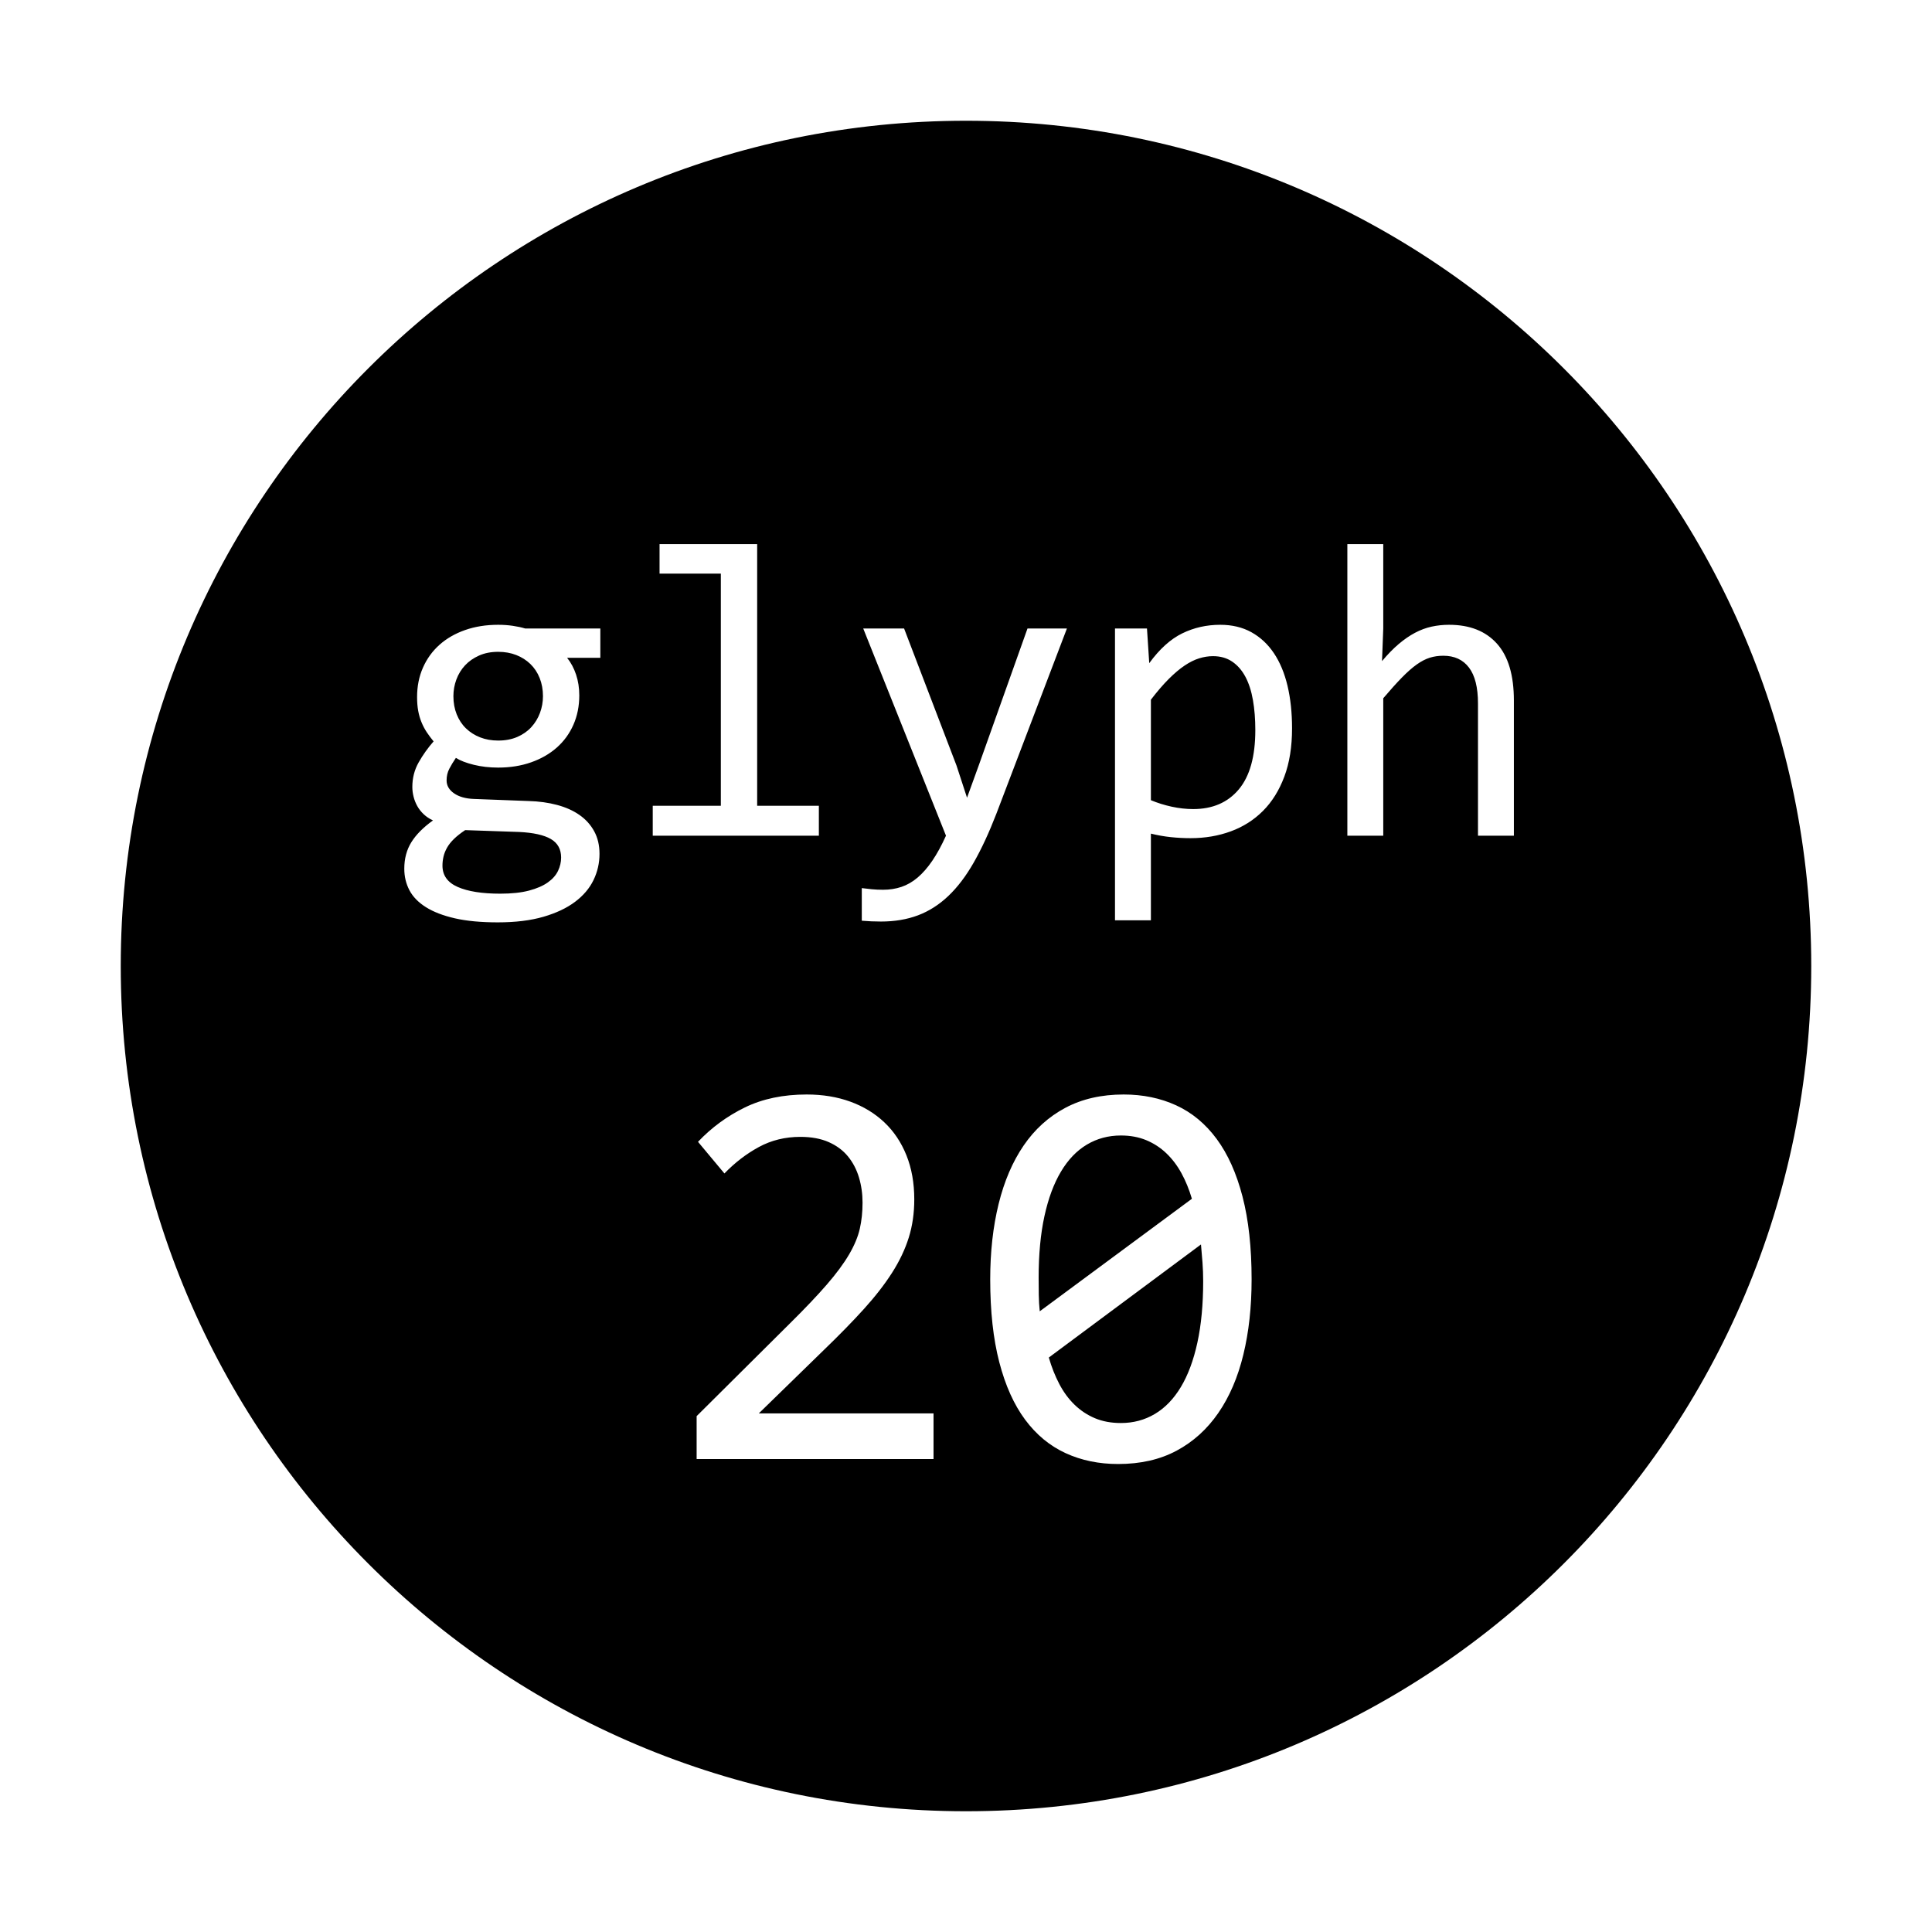
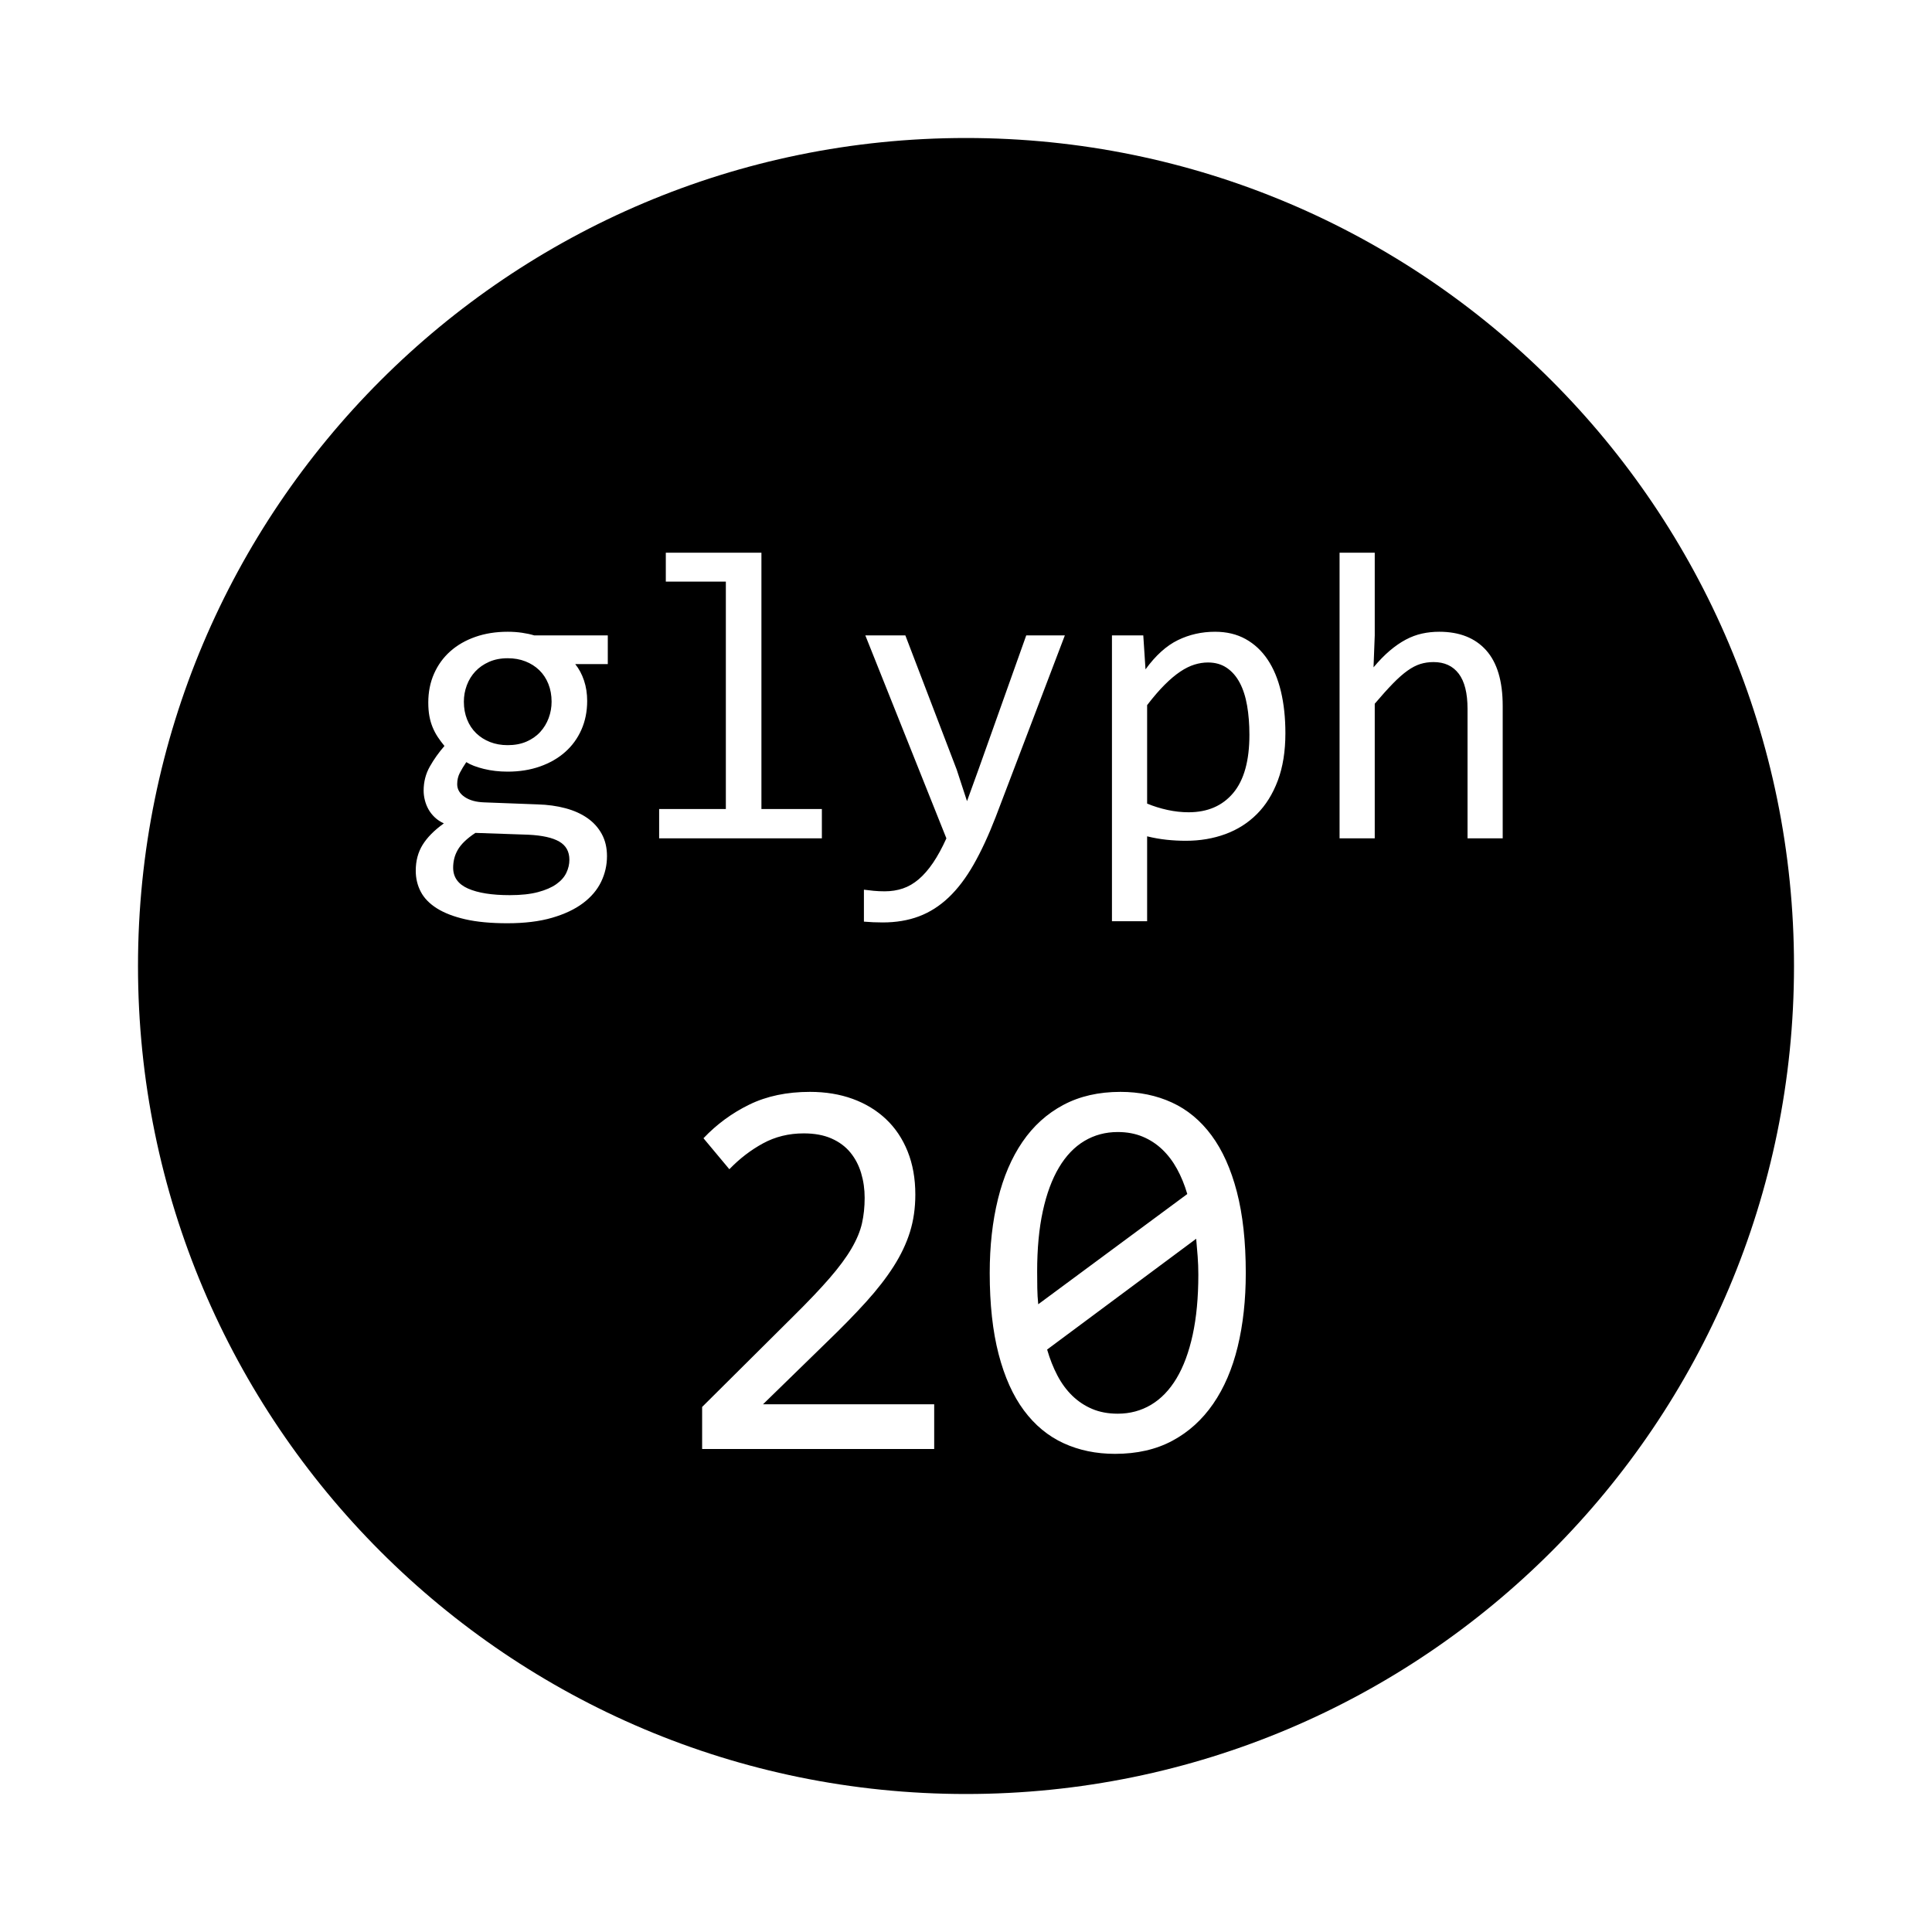
- <svg xmlns="http://www.w3.org/2000/svg" width="512px" height="512px" viewBox="0 0 512 512" version="1.1">
+ <svg xmlns="http://www.w3.org/2000/svg" width="560px" height="560px" viewBox="0 0 560 560" version="1.1">
  <defs />
  <g id="Page-1" stroke="none" stroke-width="1" fill="none" fill-rule="evenodd">
    <g id="glyph20" fill="#000000">
-       <path d="M256,480 C379.712,480 480,379.712 480,256 C480,132.288 379.712,32 256,32 C132.288,32 32,132.288 32,256 C32,379.712 132.288,480 256,480 Z M150.289,174.326 C151.31,175.602 152.103,177.088 152.668,178.783 C153.233,180.478 153.516,182.31 153.516,184.279 C153.516,187.123 152.996,189.721 151.957,192.072 C150.918,194.424 149.451,196.438 147.555,198.115 C145.659,199.792 143.389,201.096 140.746,202.025 C138.103,202.955 135.195,203.42 132.023,203.42 C129.727,203.42 127.576,203.174 125.57,202.682 C123.565,202.189 121.979,201.579 120.812,200.849 C120.12,201.87 119.536,202.836 119.062,203.748 C118.589,204.659 118.352,205.68 118.352,206.81 C118.352,208.196 119.017,209.344 120.348,210.256 C121.678,211.167 123.437,211.659 125.625,211.732 L140.062,212.279 C142.797,212.352 145.322,212.698 147.637,213.318 C149.952,213.938 151.939,214.831 153.598,215.998 C155.257,217.165 156.551,218.605 157.48,220.318 C158.41,222.032 158.875,224.019 158.875,226.279 C158.875,228.722 158.346,231.037 157.289,233.224 C156.232,235.412 154.6,237.335 152.395,238.994 C150.189,240.653 147.391,241.974 144,242.959 C140.609,243.943 136.581,244.435 131.914,244.435 C127.466,244.435 123.684,244.08 120.566,243.369 C117.449,242.658 114.888,241.674 112.883,240.416 C110.878,239.158 109.419,237.663 108.508,235.932 C107.596,234.2 107.141,232.295 107.141,230.217 C107.141,227.555 107.76,225.222 109,223.217 C110.24,221.211 112.154,219.279 114.742,217.42 C113.794,216.982 112.974,216.435 112.281,215.779 C111.589,215.123 111.023,214.403 110.586,213.619 C110.148,212.835 109.82,212.006 109.602,211.131 C109.383,210.256 109.273,209.399 109.273,208.56 C109.273,206.191 109.829,204.021 110.941,202.053 C112.053,200.084 113.375,198.224 114.906,196.474 C114.214,195.636 113.603,194.816 113.074,194.014 C112.546,193.211 112.09,192.346 111.707,191.416 C111.324,190.486 111.033,189.484 110.832,188.408 C110.632,187.333 110.531,186.102 110.531,184.717 C110.531,181.873 111.051,179.275 112.09,176.924 C113.129,174.572 114.587,172.558 116.465,170.881 C118.342,169.204 120.603,167.9 123.246,166.971 C125.889,166.041 128.815,165.576 132.023,165.576 C133.372,165.576 134.667,165.667 135.906,165.849 C137.146,166.032 138.24,166.269 139.188,166.56 L159.094,166.56 L159.094,174.326 L150.289,174.326 Z M117.258,229.396 C117.258,231.985 118.607,233.872 121.305,235.057 C124.003,236.241 127.758,236.834 132.57,236.834 C135.596,236.834 138.139,236.56 140.199,236.014 C142.259,235.467 143.918,234.747 145.176,233.853 C146.434,232.96 147.336,231.939 147.883,230.791 C148.43,229.642 148.703,228.467 148.703,227.264 C148.703,225.04 147.792,223.399 145.969,222.342 C144.146,221.284 141.357,220.665 137.602,220.482 L123.273,219.99 C122.07,220.792 121.077,221.576 120.293,222.342 C119.509,223.107 118.898,223.882 118.461,224.666 C118.023,225.45 117.714,226.234 117.531,227.017 C117.349,227.801 117.258,228.594 117.258,229.396 Z M120.156,184.498 C120.156,186.248 120.448,187.852 121.031,189.31 C121.615,190.769 122.435,192.008 123.492,193.029 C124.549,194.05 125.798,194.843 127.238,195.408 C128.678,195.973 130.273,196.256 132.023,196.256 C133.919,196.256 135.605,195.937 137.082,195.299 C138.559,194.661 139.798,193.795 140.801,192.701 C141.803,191.607 142.569,190.349 143.098,188.928 C143.626,187.506 143.891,186.029 143.891,184.498 C143.891,182.748 143.599,181.144 143.016,179.685 C142.432,178.227 141.612,176.988 140.555,175.967 C139.497,174.946 138.249,174.153 136.809,173.588 C135.368,173.023 133.773,172.74 132.023,172.74 C130.128,172.74 128.441,173.068 126.965,173.724 C125.488,174.381 124.249,175.247 123.246,176.322 C122.243,177.398 121.478,178.646 120.949,180.068 C120.421,181.49 120.156,182.967 120.156,184.498 Z M191.031,152.014 L174.789,152.014 L174.789,144.193 L200.656,144.193 L200.656,213.537 L217.008,213.537 L217.008,221.467 L172.984,221.467 L172.984,213.537 L191.031,213.537 L191.031,152.014 Z M282.742,166.56 L264.039,215.67 C262.107,220.665 260.111,224.967 258.051,228.576 C255.991,232.185 253.74,235.148 251.297,237.463 C248.854,239.778 246.174,241.482 243.258,242.576 C240.341,243.67 237.078,244.217 233.469,244.217 C232.521,244.217 231.664,244.198 230.898,244.162 C230.133,244.126 229.294,244.071 228.383,243.998 L228.383,235.357 C229.185,235.467 230.06,235.567 231.008,235.658 C231.956,235.749 232.958,235.795 234.016,235.795 C235.766,235.795 237.397,235.54 238.91,235.029 C240.423,234.519 241.854,233.689 243.203,232.541 C244.552,231.392 245.846,229.907 247.086,228.084 C248.326,226.261 249.529,224.055 250.695,221.467 L228.766,166.56 L239.594,166.56 L253.484,202.873 L256.273,211.404 L259.445,202.654 L272.297,166.56 L282.742,166.56 Z M342.406,193.029 C342.406,197.915 341.723,202.18 340.355,205.826 C338.988,209.472 337.102,212.498 334.695,214.904 C332.289,217.31 329.445,219.115 326.164,220.318 C322.883,221.521 319.328,222.123 315.5,222.123 C313.75,222.123 312.009,222.032 310.277,221.849 C308.546,221.667 306.786,221.357 305,220.92 L305,243.889 L295.484,243.889 L295.484,166.56 L303.961,166.56 L304.562,175.748 C307.297,171.993 310.214,169.359 313.312,167.846 C316.411,166.333 319.766,165.576 323.375,165.576 C326.51,165.576 329.263,166.232 331.633,167.545 C334.003,168.857 335.99,170.708 337.594,173.096 C339.198,175.484 340.401,178.364 341.203,181.736 C342.005,185.109 342.406,188.873 342.406,193.029 Z M332.672,193.467 C332.672,190.586 332.462,187.943 332.043,185.537 C331.624,183.131 330.958,181.071 330.047,179.357 C329.135,177.644 327.969,176.304 326.547,175.338 C325.125,174.372 323.43,173.889 321.461,173.889 C320.258,173.889 319.036,174.08 317.797,174.463 C316.557,174.846 315.272,175.484 313.941,176.377 C312.611,177.27 311.207,178.455 309.73,179.932 C308.254,181.408 306.677,183.24 305,185.428 L305,212.06 C306.75,212.79 308.591,213.364 310.523,213.783 C312.456,214.202 314.352,214.412 316.211,214.412 C321.352,214.412 325.38,212.671 328.297,209.189 C331.214,205.708 332.672,200.467 332.672,193.467 Z M401.195,221.467 L391.68,221.467 L391.68,186.412 C391.68,182.183 390.887,179.02 389.301,176.924 C387.715,174.827 385.445,173.779 382.492,173.779 C381.216,173.779 380.022,173.952 378.91,174.299 C377.798,174.645 376.641,175.247 375.438,176.103 C374.234,176.96 372.922,178.118 371.5,179.576 C370.078,181.034 368.438,182.857 366.578,185.045 L366.578,221.467 L357.062,221.467 L357.062,144.193 L366.578,144.193 L366.578,166.56 L366.25,175.201 C367.745,173.415 369.212,171.911 370.652,170.689 C372.092,169.468 373.533,168.474 374.973,167.709 C376.413,166.943 377.88,166.396 379.375,166.068 C380.87,165.74 382.419,165.576 384.023,165.576 C389.492,165.576 393.721,167.244 396.711,170.58 C399.701,173.916 401.195,178.938 401.195,185.646 L401.195,221.467 Z M247.396,386.667 L184.615,386.667 L184.615,375.292 L209.26,350.792 C213.295,346.806 216.576,343.354 219.104,340.438 C221.632,337.521 223.601,334.859 225.01,332.453 C226.42,330.047 227.368,327.774 227.854,325.635 C228.34,323.497 228.583,321.188 228.583,318.708 C228.583,316.375 228.267,314.151 227.635,312.036 C227.003,309.922 226.031,308.063 224.719,306.458 C223.406,304.854 221.705,303.59 219.615,302.667 C217.524,301.743 215.021,301.281 212.104,301.281 C208.069,301.281 204.399,302.181 201.094,303.979 C197.788,305.778 194.75,308.111 191.979,310.979 L184.979,302.594 C188.576,298.802 192.72,295.764 197.411,293.479 C202.102,291.194 207.559,290.052 213.781,290.052 C218.01,290.052 221.863,290.684 225.339,291.948 C228.814,293.212 231.816,295.035 234.344,297.417 C236.872,299.799 238.828,302.715 240.214,306.167 C241.599,309.618 242.292,313.507 242.292,317.833 C242.292,321.479 241.806,324.858 240.833,327.969 C239.861,331.08 238.391,334.179 236.422,337.266 C234.453,340.352 231.974,343.549 228.984,346.854 C225.995,350.16 222.458,353.781 218.375,357.719 L201.094,374.562 L247.396,374.562 L247.396,386.667 Z M331.688,339.052 C331.688,346.344 330.958,352.991 329.5,358.995 C328.042,364.998 325.83,370.151 322.865,374.453 C319.899,378.755 316.217,382.085 311.818,384.443 C307.418,386.8 302.254,387.979 296.323,387.979 C291.219,387.979 286.576,387.019 282.396,385.099 C278.215,383.179 274.642,380.226 271.677,376.24 C268.712,372.253 266.427,367.174 264.823,361 C263.219,354.826 262.417,347.51 262.417,339.052 C262.417,331.76 263.158,325.101 264.641,319.073 C266.123,313.045 268.335,307.88 271.276,303.578 C274.217,299.276 277.899,295.946 282.323,293.589 C286.747,291.231 291.899,290.052 297.781,290.052 C302.885,290.052 307.528,291.012 311.708,292.932 C315.889,294.852 319.462,297.818 322.427,301.828 C325.392,305.839 327.677,310.931 329.281,317.104 C330.885,323.278 331.688,330.594 331.688,339.052 Z M318.854,339.49 C318.854,337.837 318.793,336.196 318.672,334.568 C318.55,332.939 318.417,331.347 318.271,329.792 L277.948,359.76 C278.677,362.288 279.601,364.622 280.719,366.76 C281.837,368.899 283.186,370.734 284.766,372.266 C286.345,373.797 288.144,374.988 290.161,375.839 C292.179,376.689 294.476,377.115 297.052,377.115 C300.358,377.115 303.359,376.313 306.057,374.708 C308.755,373.104 311.052,370.722 312.948,367.562 C314.844,364.403 316.302,360.477 317.323,355.786 C318.344,351.095 318.854,345.663 318.854,339.49 Z M275.25,338.615 C275.25,340.122 275.262,341.628 275.286,343.135 C275.311,344.642 275.396,346.101 275.542,347.51 L315.865,317.688 C315.135,315.208 314.212,312.948 313.094,310.906 C311.976,308.865 310.639,307.102 309.083,305.62 C307.528,304.137 305.753,302.983 303.76,302.156 C301.767,301.33 299.531,300.917 297.052,300.917 C293.747,300.917 290.745,301.719 288.047,303.323 C285.349,304.927 283.052,307.321 281.156,310.505 C279.26,313.689 277.802,317.627 276.781,322.318 C275.76,327.009 275.25,332.441 275.25,338.615 Z" id="Circle" />
+       <path d="M280,520 C412.548,520 520,412.548 520,280 C520,147.452 412.548,40 280,40 C147.452,40 40,147.452 40,280 C40,412.548 147.452,520 280,520 Z M166.738,192.492 C167.832,193.859 168.682,195.451 169.287,197.268 C169.893,199.084 170.195,201.047 170.195,203.156 C170.195,206.203 169.639,208.986 168.525,211.506 C167.412,214.025 165.84,216.184 163.809,217.98 C161.777,219.777 159.346,221.174 156.514,222.17 C153.682,223.166 150.566,223.664 147.168,223.664 C144.707,223.664 142.402,223.4 140.254,222.873 C138.105,222.346 136.406,221.691 135.156,220.91 C134.414,222.004 133.789,223.039 133.281,224.016 C132.773,224.992 132.52,226.086 132.52,227.297 C132.52,228.781 133.232,230.012 134.658,230.988 C136.084,231.965 137.969,232.492 140.312,232.57 L155.781,233.156 C158.711,233.234 161.416,233.605 163.896,234.27 C166.377,234.934 168.506,235.891 170.283,237.141 C172.061,238.391 173.447,239.934 174.443,241.77 C175.439,243.605 175.938,245.734 175.938,248.156 C175.938,250.773 175.371,253.254 174.238,255.598 C173.105,257.941 171.357,260.002 168.994,261.779 C166.631,263.557 163.633,264.973 160,266.027 C156.367,267.082 152.051,267.609 147.051,267.609 C142.285,267.609 138.232,267.229 134.893,266.467 C131.553,265.705 128.809,264.65 126.66,263.303 C124.512,261.955 122.949,260.354 121.973,258.498 C120.996,256.643 120.508,254.602 120.508,252.375 C120.508,249.523 121.172,247.023 122.5,244.875 C123.828,242.727 125.879,240.656 128.652,238.664 C127.637,238.195 126.758,237.609 126.016,236.906 C125.273,236.203 124.668,235.432 124.199,234.592 C123.73,233.752 123.379,232.863 123.145,231.926 C122.91,230.988 122.793,230.07 122.793,229.172 C122.793,226.633 123.389,224.309 124.58,222.199 C125.771,220.09 127.187,218.098 128.828,216.223 C128.086,215.324 127.432,214.445 126.865,213.586 C126.299,212.727 125.811,211.799 125.4,210.803 C124.99,209.807 124.678,208.732 124.463,207.58 C124.248,206.428 124.141,205.109 124.141,203.625 C124.141,200.578 124.697,197.795 125.811,195.275 C126.924,192.756 128.486,190.598 130.498,188.801 C132.51,187.004 134.932,185.607 137.764,184.611 C140.596,183.615 143.73,183.117 147.168,183.117 C148.613,183.117 150,183.215 151.328,183.41 C152.656,183.605 153.828,183.859 154.844,184.172 L176.172,184.172 L176.172,192.492 L166.738,192.492 Z M131.348,251.496 C131.348,254.27 132.793,256.291 135.684,257.561 C138.574,258.83 142.598,259.465 147.754,259.465 C150.996,259.465 153.721,259.172 155.928,258.586 C158.135,258 159.912,257.229 161.26,256.271 C162.607,255.314 163.574,254.221 164.16,252.99 C164.746,251.76 165.039,250.5 165.039,249.211 C165.039,246.828 164.063,245.07 162.109,243.938 C160.156,242.805 157.168,242.141 153.145,241.945 L137.793,241.418 C136.504,242.277 135.439,243.117 134.6,243.938 C133.76,244.758 133.105,245.588 132.637,246.428 C132.168,247.268 131.836,248.107 131.641,248.947 C131.445,249.787 131.348,250.637 131.348,251.496 Z M134.453,203.391 C134.453,205.266 134.766,206.984 135.391,208.547 C136.016,210.109 136.895,211.437 138.027,212.531 C139.16,213.625 140.498,214.475 142.041,215.08 C143.584,215.686 145.293,215.988 147.168,215.988 C149.199,215.988 151.006,215.646 152.588,214.963 C154.17,214.279 155.498,213.352 156.572,212.18 C157.646,211.008 158.467,209.66 159.033,208.137 C159.6,206.613 159.883,205.031 159.883,203.391 C159.883,201.516 159.57,199.797 158.945,198.234 C158.32,196.672 157.441,195.344 156.309,194.25 C155.176,193.156 153.838,192.307 152.295,191.701 C150.752,191.096 149.043,190.793 147.168,190.793 C145.137,190.793 143.33,191.145 141.748,191.848 C140.166,192.551 138.838,193.479 137.764,194.631 C136.689,195.783 135.869,197.121 135.303,198.645 C134.736,200.168 134.453,201.75 134.453,203.391 Z M210.391,168.586 L192.988,168.586 L192.988,160.207 L220.703,160.207 L220.703,234.504 L238.223,234.504 L238.223,243 L191.055,243 L191.055,234.504 L210.391,234.504 L210.391,168.586 Z M308.652,184.172 L288.613,236.789 C286.543,242.141 284.404,246.75 282.197,250.617 C279.99,254.484 277.578,257.658 274.961,260.139 C272.344,262.619 269.473,264.445 266.348,265.617 C263.223,266.789 259.727,267.375 255.859,267.375 C254.844,267.375 253.926,267.355 253.105,267.316 C252.285,267.277 251.387,267.219 250.41,267.141 L250.41,257.883 C251.27,258 252.207,258.107 253.223,258.205 C254.238,258.303 255.312,258.352 256.445,258.352 C258.32,258.352 260.068,258.078 261.689,257.531 C263.311,256.984 264.844,256.096 266.289,254.865 C267.734,253.635 269.121,252.043 270.449,250.09 C271.777,248.137 273.066,245.773 274.316,243 L250.82,184.172 L262.422,184.172 L277.305,223.078 L280.293,232.219 L283.691,222.844 L297.461,184.172 L308.652,184.172 Z M372.578,212.531 C372.578,217.766 371.846,222.336 370.381,226.242 C368.916,230.148 366.895,233.391 364.316,235.969 C361.738,238.547 358.691,240.48 355.176,241.77 C351.66,243.059 347.852,243.703 343.75,243.703 C341.875,243.703 340.01,243.605 338.154,243.41 C336.299,243.215 334.414,242.883 332.5,242.414 L332.5,267.023 L322.305,267.023 L322.305,184.172 L331.387,184.172 L332.031,194.016 C334.961,189.992 338.086,187.17 341.406,185.549 C344.727,183.928 348.32,183.117 352.188,183.117 C355.547,183.117 358.496,183.82 361.035,185.227 C363.574,186.633 365.703,188.615 367.422,191.174 C369.141,193.732 370.43,196.818 371.289,200.432 C372.148,204.045 372.578,208.078 372.578,212.531 Z M362.148,213 C362.148,209.914 361.924,207.082 361.475,204.504 C361.025,201.926 360.313,199.719 359.336,197.883 C358.359,196.047 357.109,194.611 355.586,193.576 C354.062,192.541 352.246,192.023 350.137,192.023 C348.848,192.023 347.539,192.229 346.211,192.639 C344.883,193.049 343.506,193.732 342.08,194.689 C340.654,195.646 339.15,196.916 337.568,198.498 C335.986,200.08 334.297,202.043 332.5,204.387 L332.5,232.922 C334.375,233.703 336.348,234.318 338.418,234.768 C340.488,235.217 342.52,235.441 344.512,235.441 C350.02,235.441 354.336,233.576 357.461,229.846 C360.586,226.115 362.148,220.5 362.148,213 Z M435.566,243 L425.371,243 L425.371,205.441 C425.371,200.91 424.521,197.521 422.822,195.275 C421.123,193.029 418.691,191.906 415.527,191.906 C414.16,191.906 412.881,192.092 411.689,192.463 C410.498,192.834 409.258,193.479 407.969,194.396 C406.68,195.314 405.273,196.555 403.75,198.117 C402.227,199.68 400.469,201.633 398.477,203.977 L398.477,243 L388.281,243 L388.281,160.207 L398.477,160.207 L398.477,184.172 L398.125,193.43 C399.727,191.516 401.299,189.904 402.842,188.596 C404.385,187.287 405.928,186.223 407.471,185.402 C409.014,184.582 410.586,183.996 412.188,183.645 C413.789,183.293 415.449,183.117 417.168,183.117 C423.027,183.117 427.559,184.904 430.762,188.479 C433.965,192.053 435.566,197.434 435.566,204.621 L435.566,243 Z M270.781,420 L203.516,420 L203.516,407.812 L229.922,381.562 C234.245,377.292 237.76,373.594 240.469,370.469 C243.177,367.344 245.286,364.492 246.797,361.914 C248.307,359.336 249.323,356.901 249.844,354.609 C250.365,352.318 250.625,349.844 250.625,347.188 C250.625,344.687 250.286,342.305 249.609,340.039 C248.932,337.773 247.891,335.781 246.484,334.062 C245.078,332.344 243.255,330.99 241.016,330 C238.776,329.01 236.094,328.516 232.969,328.516 C228.646,328.516 224.714,329.479 221.172,331.406 C217.63,333.333 214.375,335.833 211.406,338.906 L203.906,329.922 C207.76,325.859 212.2,322.604 217.227,320.156 C222.253,317.708 228.099,316.484 234.766,316.484 C239.297,316.484 243.424,317.161 247.148,318.516 C250.872,319.87 254.089,321.823 256.797,324.375 C259.505,326.927 261.602,330.052 263.086,333.75 C264.57,337.448 265.312,341.615 265.312,346.25 C265.312,350.156 264.792,353.776 263.75,357.109 C262.708,360.443 261.133,363.763 259.023,367.07 C256.914,370.378 254.258,373.802 251.055,377.344 C247.852,380.885 244.063,384.766 239.688,388.984 L221.172,407.031 L270.781,407.031 L270.781,420 Z M361.094,368.984 C361.094,376.797 360.313,383.919 358.75,390.352 C357.187,396.784 354.818,402.305 351.641,406.914 C348.464,411.523 344.518,415.091 339.805,417.617 C335.091,420.143 329.557,421.406 323.203,421.406 C317.734,421.406 312.76,420.378 308.281,418.32 C303.802,416.263 299.974,413.099 296.797,408.828 C293.62,404.557 291.172,399.115 289.453,392.5 C287.734,385.885 286.875,378.047 286.875,368.984 C286.875,361.172 287.669,354.036 289.258,347.578 C290.846,341.12 293.216,335.586 296.367,330.977 C299.518,326.367 303.464,322.799 308.203,320.273 C312.943,317.747 318.464,316.484 324.766,316.484 C330.234,316.484 335.208,317.513 339.688,319.57 C344.167,321.628 347.995,324.805 351.172,329.102 C354.349,333.398 356.797,338.854 358.516,345.469 C360.234,352.083 361.094,359.922 361.094,368.984 Z M347.344,369.453 C347.344,367.682 347.279,365.924 347.148,364.18 C347.018,362.435 346.875,360.729 346.719,359.062 L303.516,391.172 C304.297,393.88 305.286,396.38 306.484,398.672 C307.682,400.964 309.128,402.93 310.82,404.57 C312.513,406.211 314.44,407.487 316.602,408.398 C318.763,409.31 321.224,409.766 323.984,409.766 C327.526,409.766 330.742,408.906 333.633,407.188 C336.523,405.469 338.984,402.917 341.016,399.531 C343.047,396.146 344.609,391.94 345.703,386.914 C346.797,381.888 347.344,376.068 347.344,369.453 Z M300.625,368.516 C300.625,370.13 300.638,371.745 300.664,373.359 C300.69,374.974 300.781,376.536 300.938,378.047 L344.141,346.094 C343.359,343.437 342.37,341.016 341.172,338.828 C339.974,336.641 338.542,334.753 336.875,333.164 C335.208,331.576 333.307,330.339 331.172,329.453 C329.036,328.568 326.641,328.125 323.984,328.125 C320.443,328.125 317.227,328.984 314.336,330.703 C311.445,332.422 308.984,334.987 306.953,338.398 C304.922,341.81 303.359,346.029 302.266,351.055 C301.172,356.081 300.625,361.901 300.625,368.516 Z" id="Circle" />
    </g>
  </g>
</svg>
